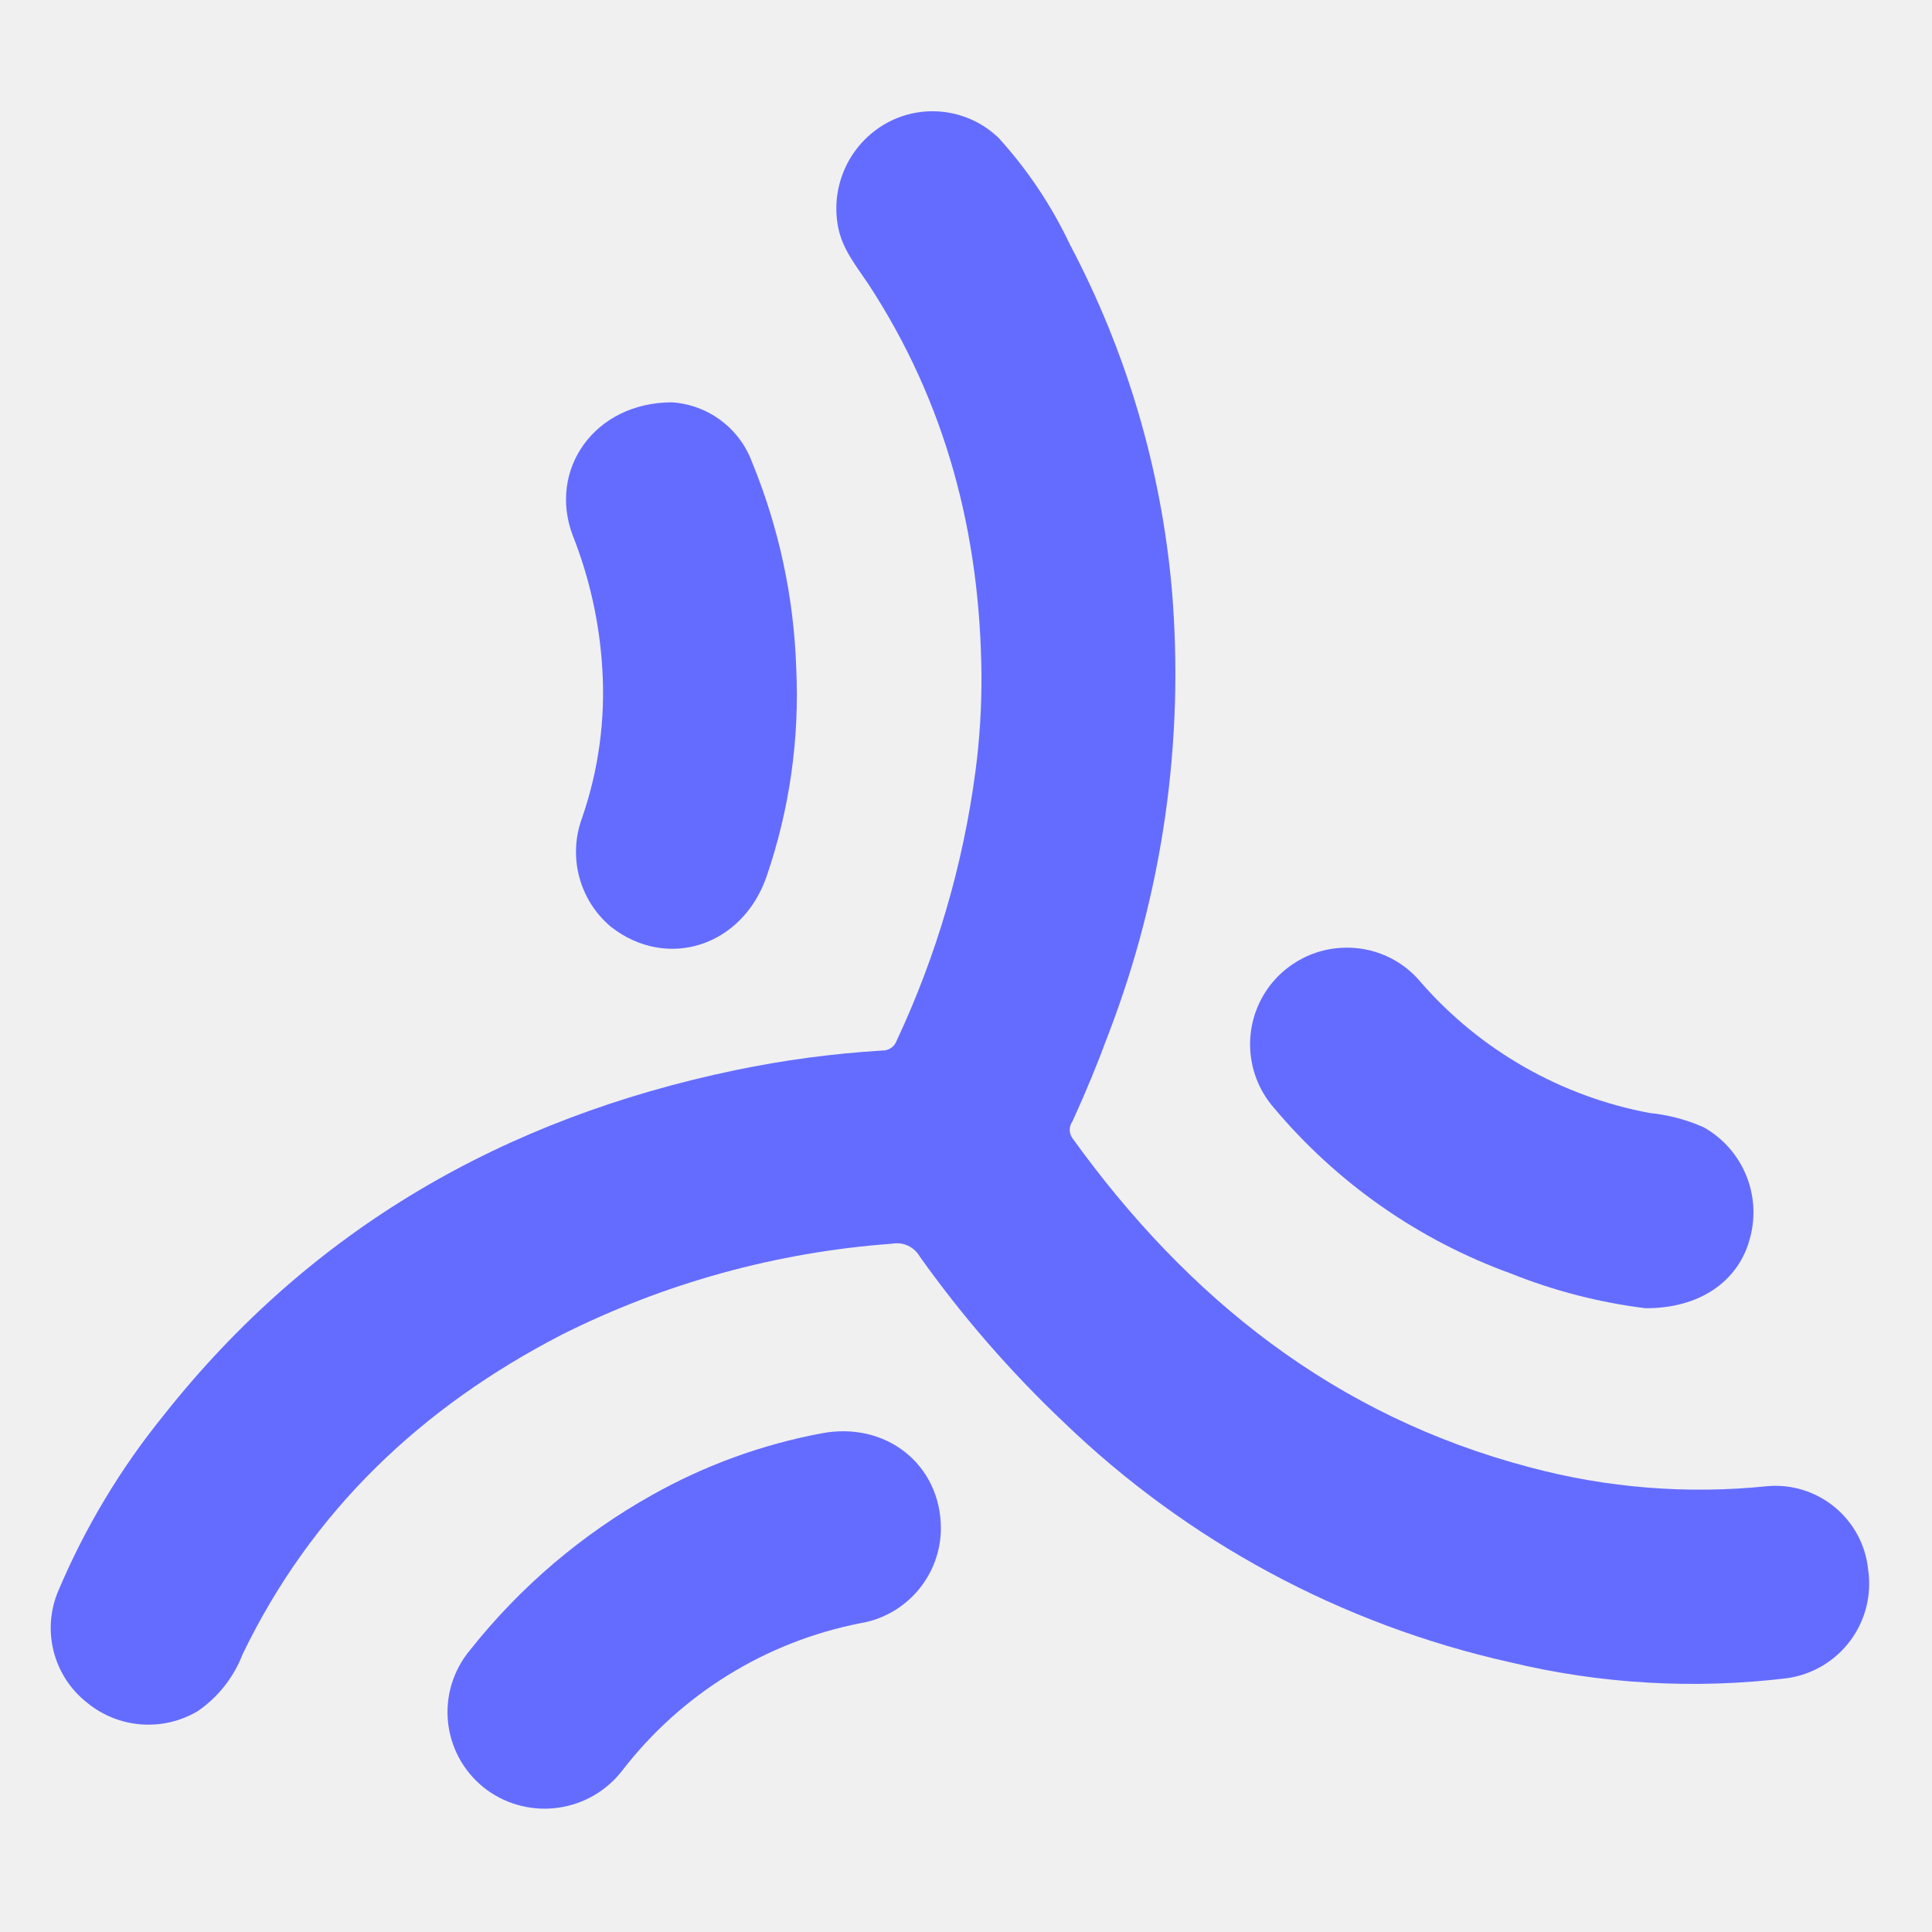
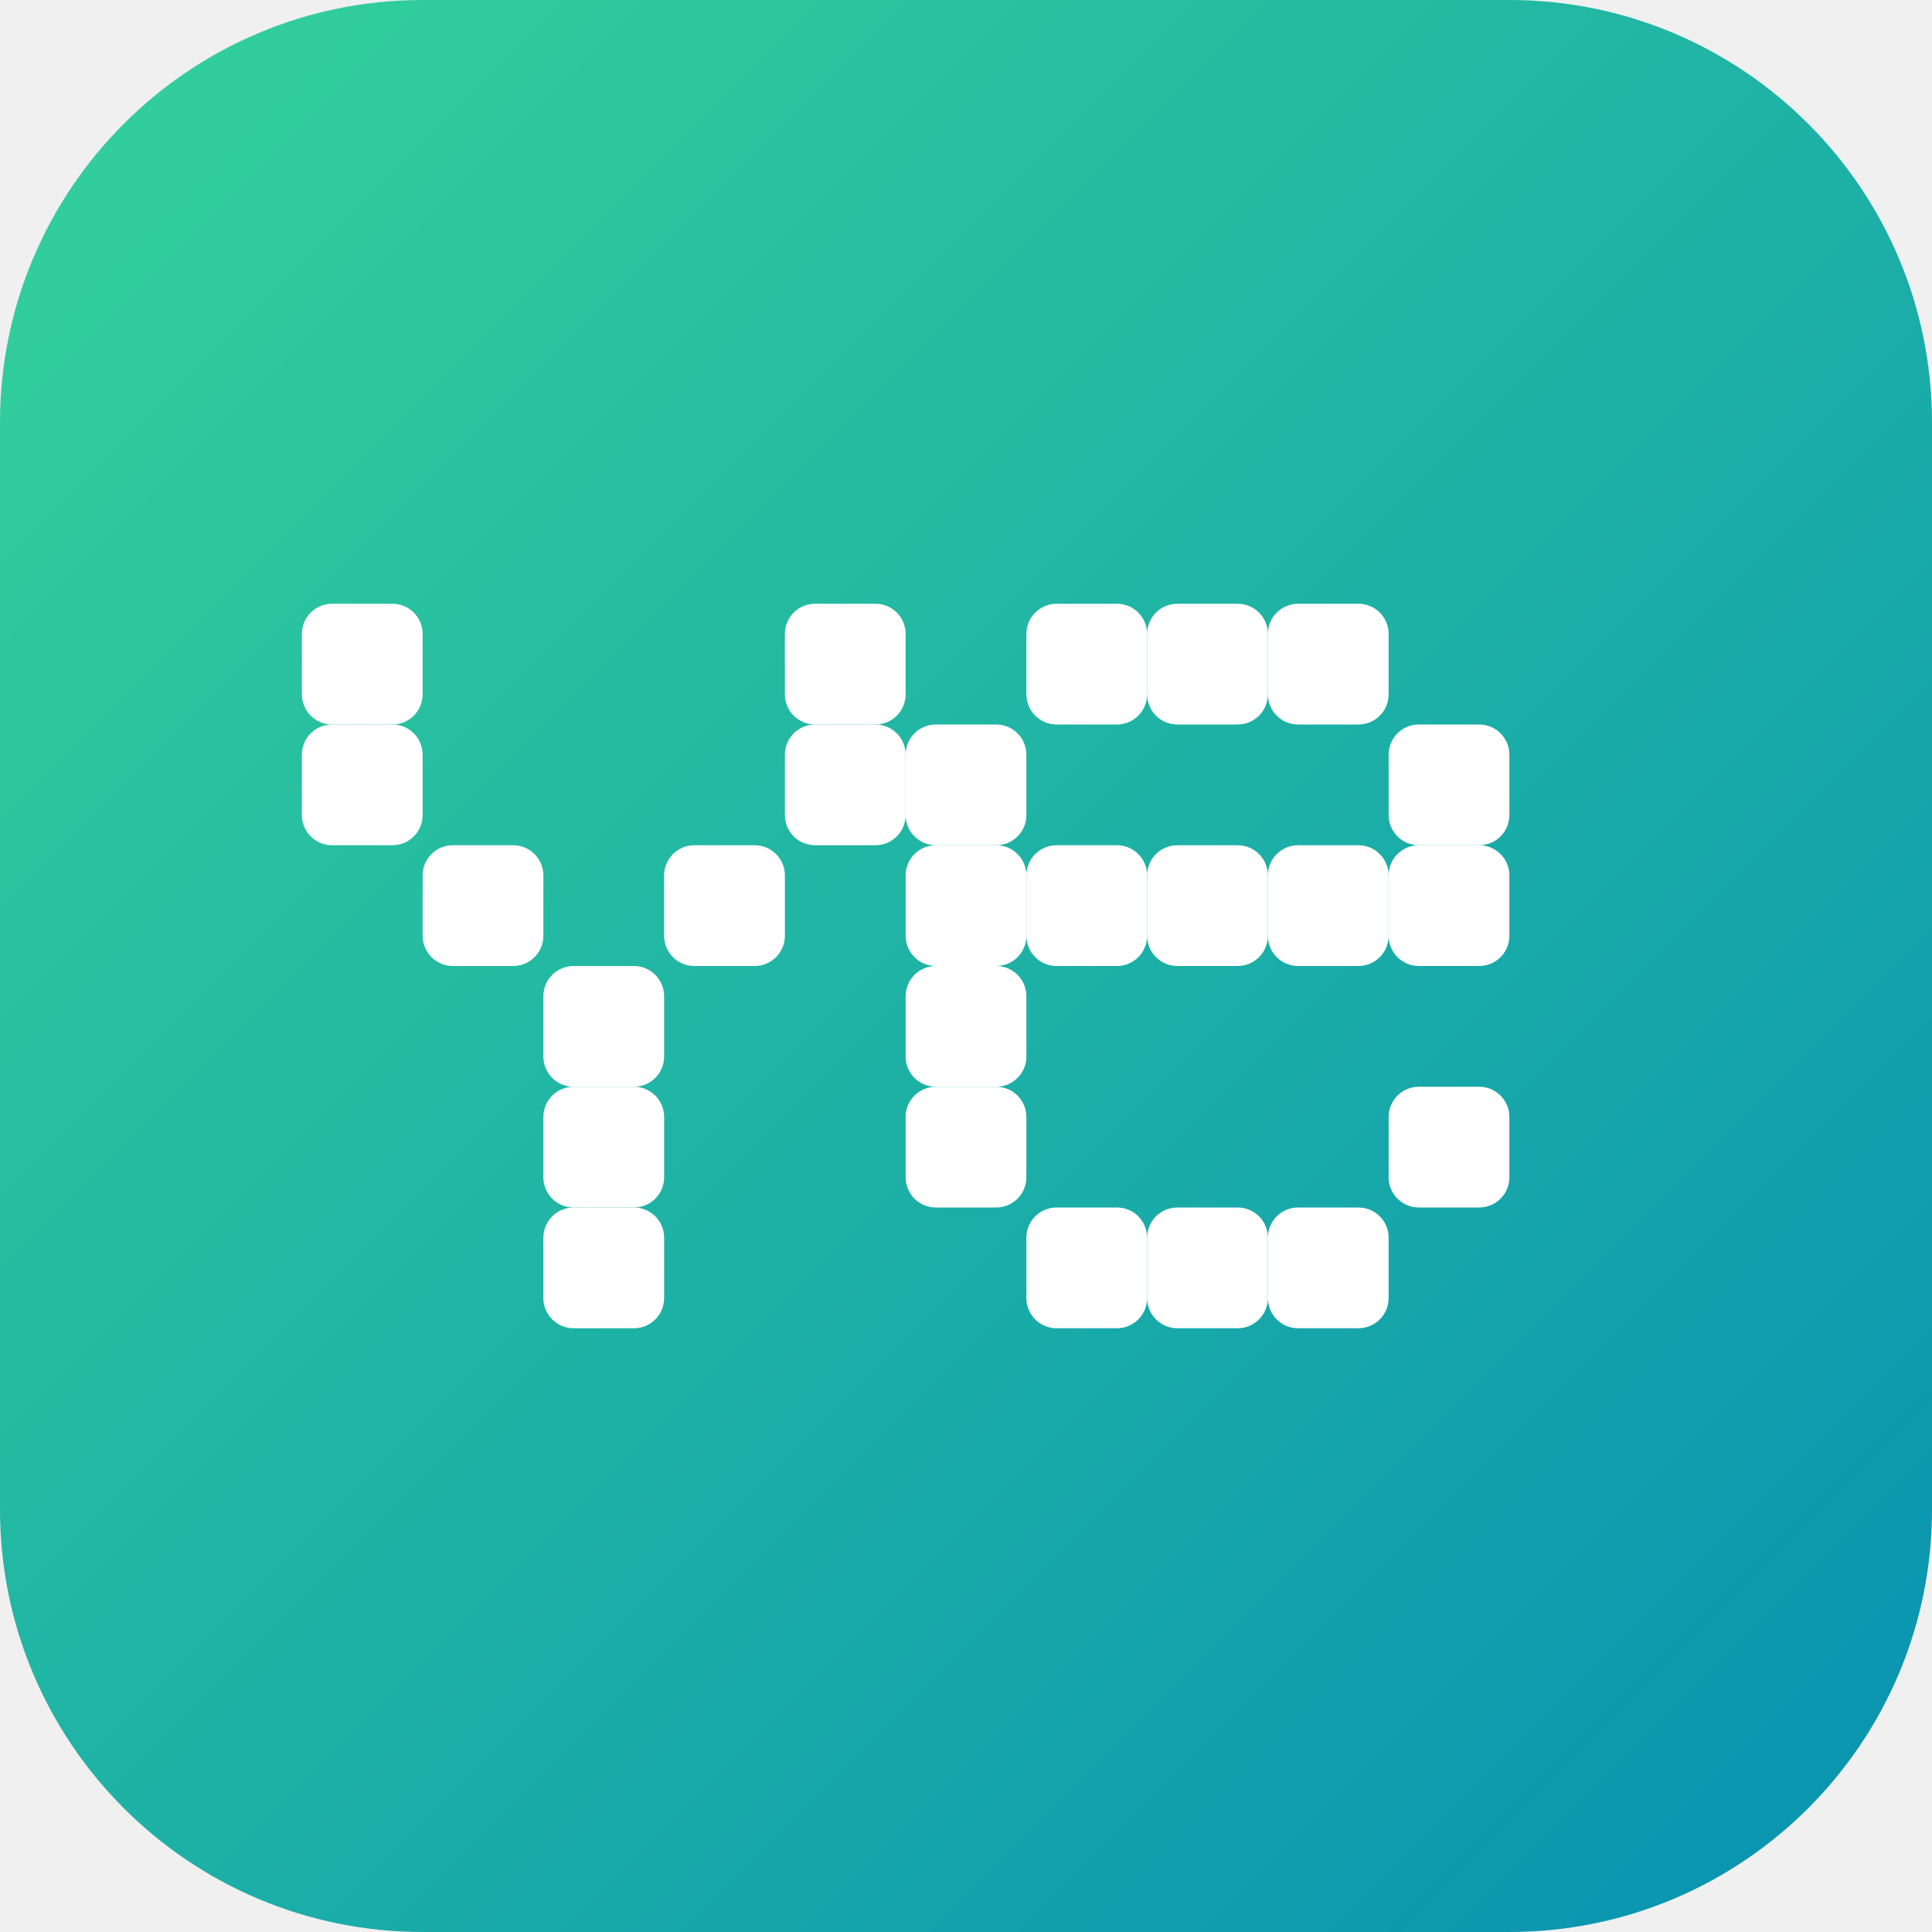
- <svg xmlns="http://www.w3.org/2000/svg" viewBox="0 0 160 160">
-   <path d="M81.28 55.9c-.1-11.67-2.93-22.55-9.37-32.38-1-1.5-2.14-2.86-2.5-4.71a8.1 8.1 0 014-8.61 7.89 7.89 0 019.3 1.23 35.999 35.999 0 015.9 8.83 75.18 75.18 0 018.44 28.58 83.211 83.211 0 01-5.23 36.74 102.983 102.983 0 01-3 7.28 1.2 1.2 0 000 1.41c9.58 13.3 21.76 23 37.85 27.24a54.37 54.37 0 0019.68 1.57 7.72 7.72 0 018.36 6.9 7.903 7.903 0 01-6.7 9 64.744 64.744 0 01-23-1.33 77.68 77.68 0 01-36.93-19.88 93.628 93.628 0 01-11.91-13.71 2.18 2.18 0 00-2.3-1.06 72.744 72.744 0 00-27.38 7.55c-11.6 6-20.67 14.58-26.4 26.45a10.134 10.134 0 01-3.7 4.7 8 8 0 01-9.19-.7 7.86 7.86 0 01-2.36-9.28 60.324 60.324 0 018.72-14.52c12.2-15.43 28.21-24.59 47.32-28.57A85.085 85.085 0 0173.07 87c.524.015 1-.307 1.18-.8a76.06 76.06 0 006.53-22.3c.351-2.652.518-5.325.5-8z" fill="#646cff" />
-   <path d="M136.26 108.34a44.742 44.742 0 01-11.13-2.87 46.108 46.108 0 01-19.66-13.76 8 8 0 015.72-13.22 7.93 7.93 0 016.54 2.93 33.27 33.27 0 0018.87 10.75c1.546.155 3.058.553 4.48 1.18a8.08 8.08 0 013.84 9.21c-.92 3.52-4.13 5.81-8.66 5.78zm-80.6-75.02a7.61 7.61 0 016.64 5 49.139 49.139 0 013.64 17 46.33 46.33 0 01-2.46 17.28c-2 5.77-8.24 7.79-12.89 4.15a8.1 8.1 0 01-2.39-9 31.679 31.679 0 001.68-12.36 35.77 35.77 0 00-2.43-11c-2.1-5.45 1.75-11.07 8.21-11.07zm22.26 93.25a8 8 0 01-6.68 7.86 32.88 32.88 0 00-19.7 12.19 8.13 8.13 0 01-11.21 1.62 8 8 0 01-1.41-11.58A51.043 51.043 0 0154 123.81a45.842 45.842 0 0114-5.1c5.35-1.04 9.91 2.56 9.92 7.86z" fill="#646cff" />
+ <svg xmlns="http://www.w3.org/2000/svg" viewBox="0 0 64 64">
+   <defs>
+     <linearGradient id="ye" x1="0" y1="0" x2="1" y2="1">
+       <stop offset="0" stop-color="#34d399" />
+       <stop offset="1" stop-color="#0891b2" />
+     </linearGradient>
+   </defs>
+   <rect width="64" height="64" rx="14" fill="url(#ye)" />
+   <g fill="#ffffff">
+     <rect x="10" y="20" width="4" height="4" rx="1" />
+     <rect x="26" y="20" width="4" height="4" rx="1" />
+     <rect x="34" y="20" width="4" height="4" rx="1" />
+     <rect x="38" y="20" width="4" height="4" rx="1" />
+     <rect x="42" y="20" width="4" height="4" rx="1" />
+     <rect x="10" y="24" width="4" height="4" rx="1" />
+     <rect x="26" y="24" width="4" height="4" rx="1" />
+     <rect x="30" y="24" width="4" height="4" rx="1" />
+     <rect x="46" y="24" width="4" height="4" rx="1" />
+     <rect x="14" y="28" width="4" height="4" rx="1" />
+     <rect x="22" y="28" width="4" height="4" rx="1" />
+     <rect x="30" y="28" width="4" height="4" rx="1" />
+     <rect x="34" y="28" width="4" height="4" rx="1" />
+     <rect x="38" y="28" width="4" height="4" rx="1" />
+     <rect x="42" y="28" width="4" height="4" rx="1" />
+     <rect x="46" y="28" width="4" height="4" rx="1" />
+     <rect x="18" y="32" width="4" height="4" rx="1" />
+     <rect x="30" y="32" width="4" height="4" rx="1" />
+     <rect x="18" y="36" width="4" height="4" rx="1" />
+     <rect x="30" y="36" width="4" height="4" rx="1" />
+     <rect x="46" y="36" width="4" height="4" rx="1" />
+     <rect x="18" y="40" width="4" height="4" rx="1" />
+     <rect x="34" y="40" width="4" height="4" rx="1" />
+     <rect x="38" y="40" width="4" height="4" rx="1" />
+     <rect x="42" y="40" width="4" height="4" rx="1" />
+   </g>
</svg>
